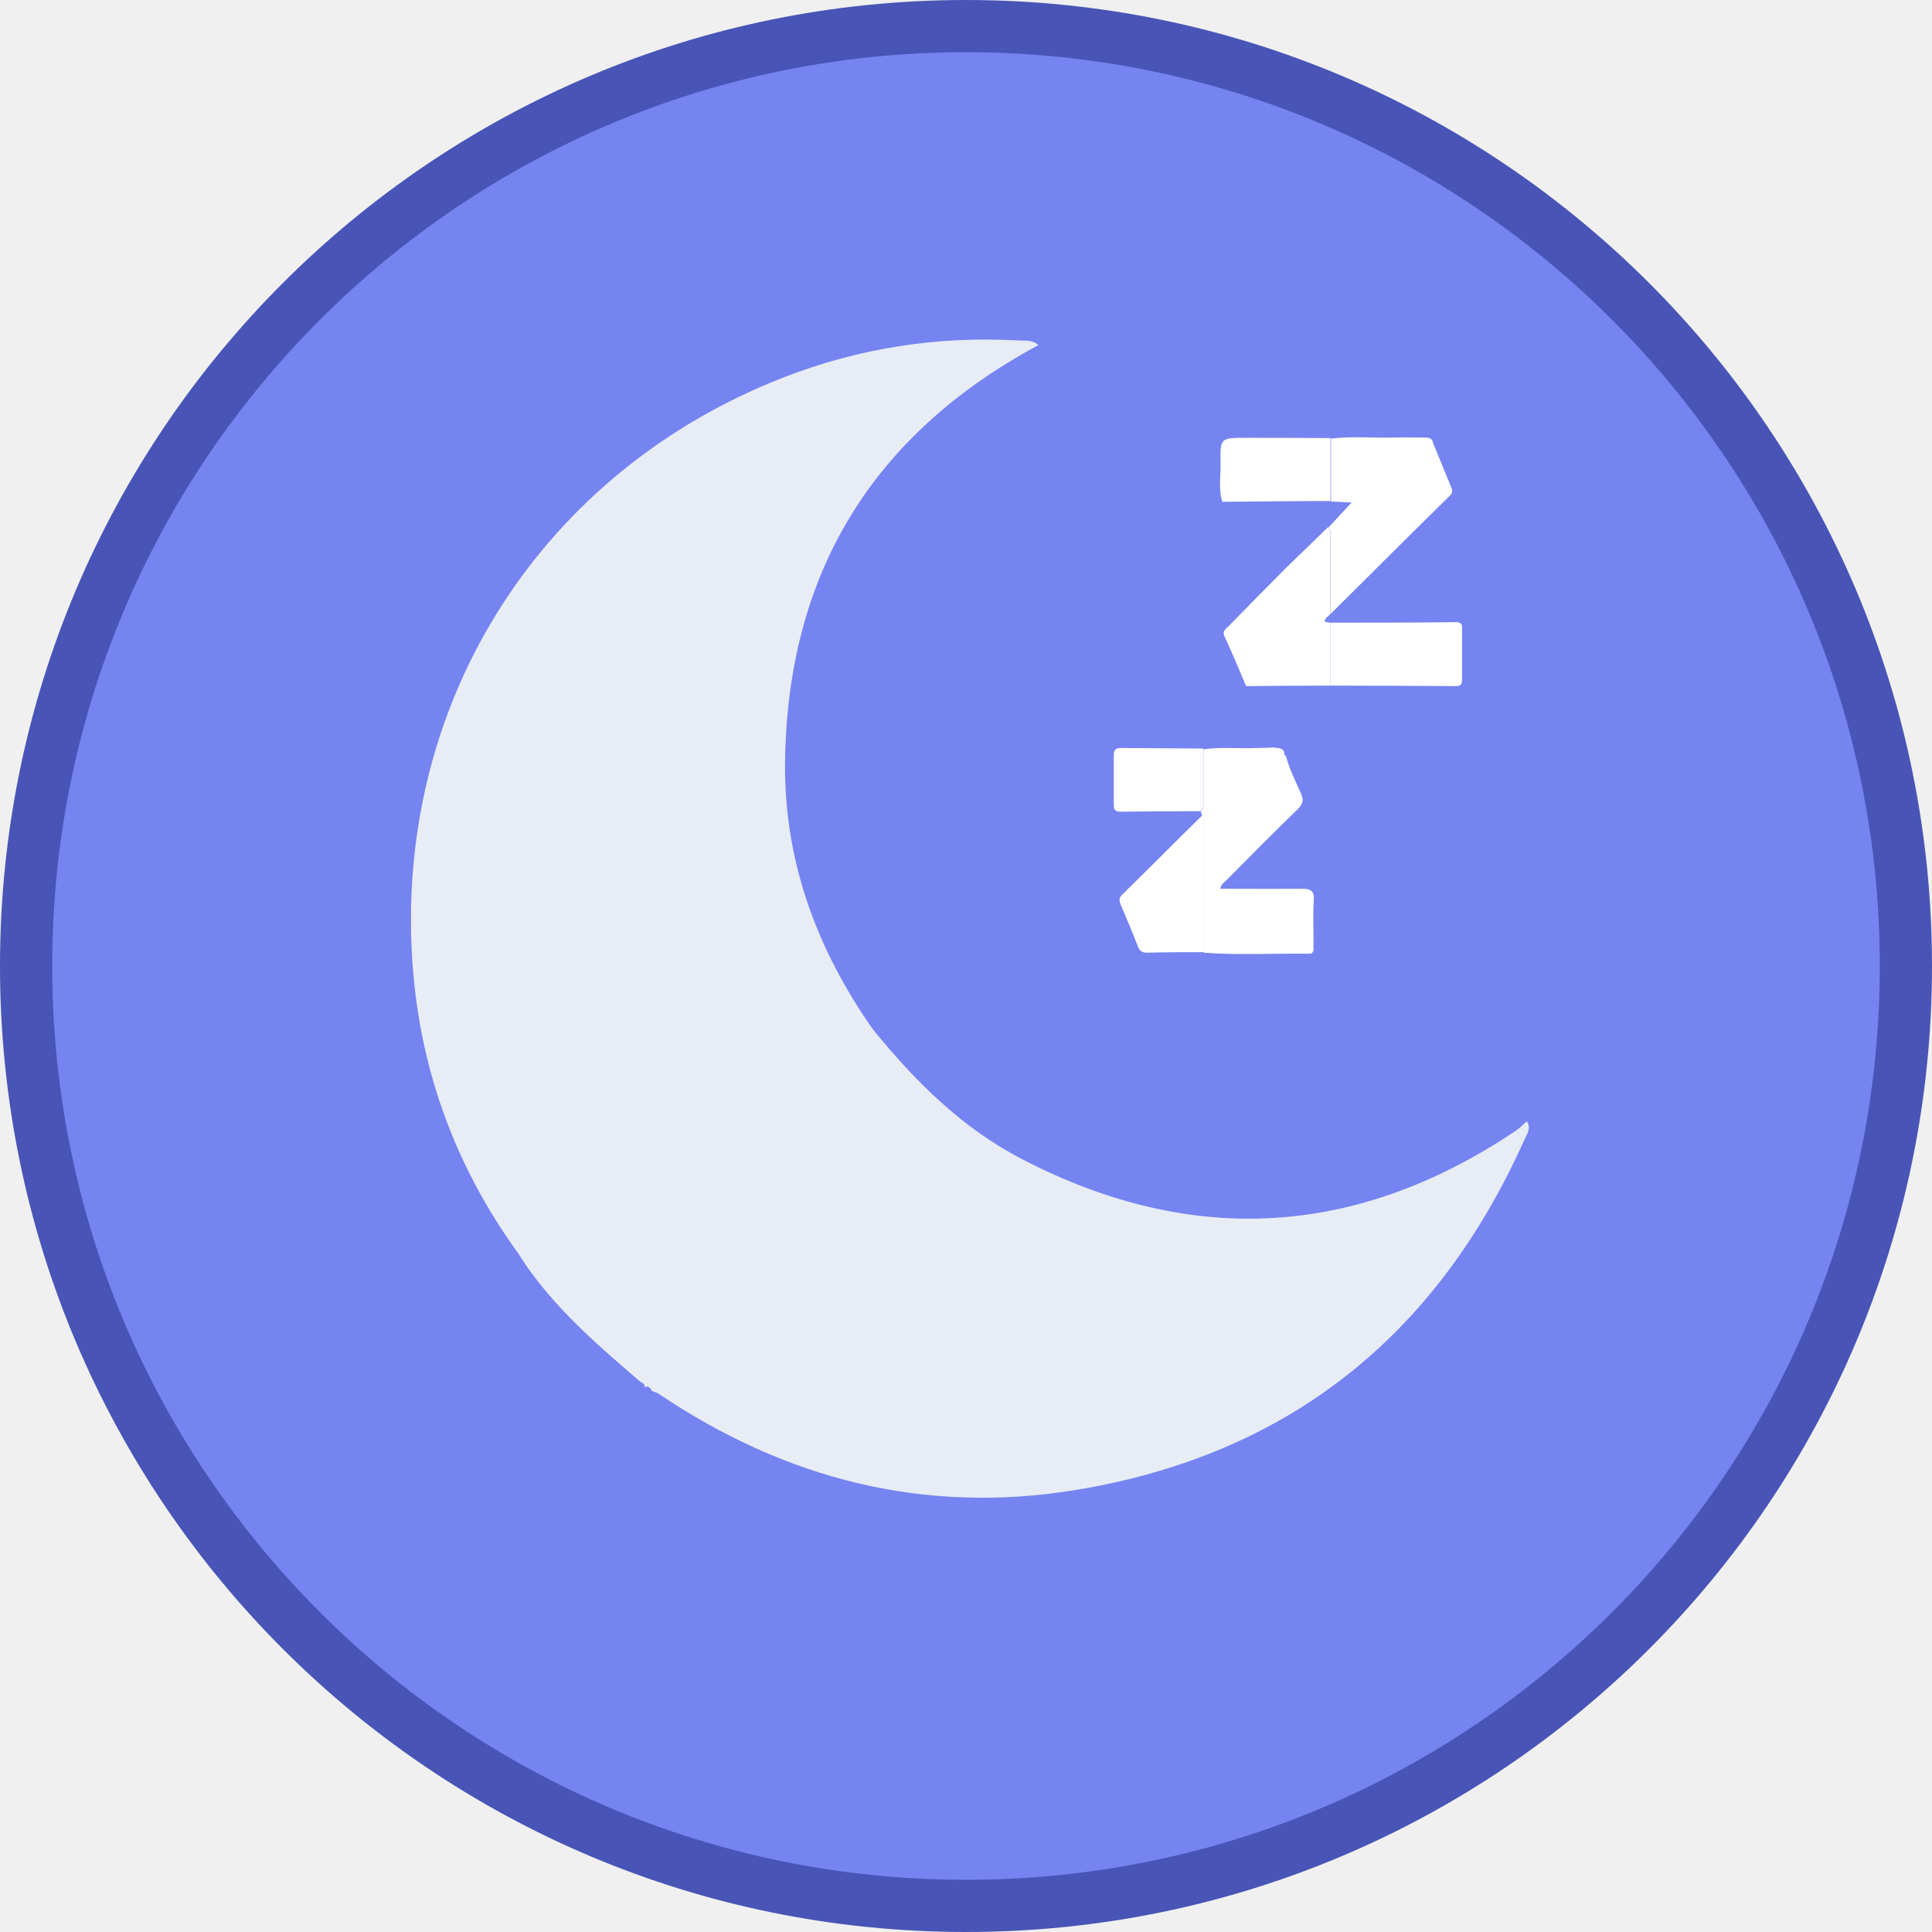
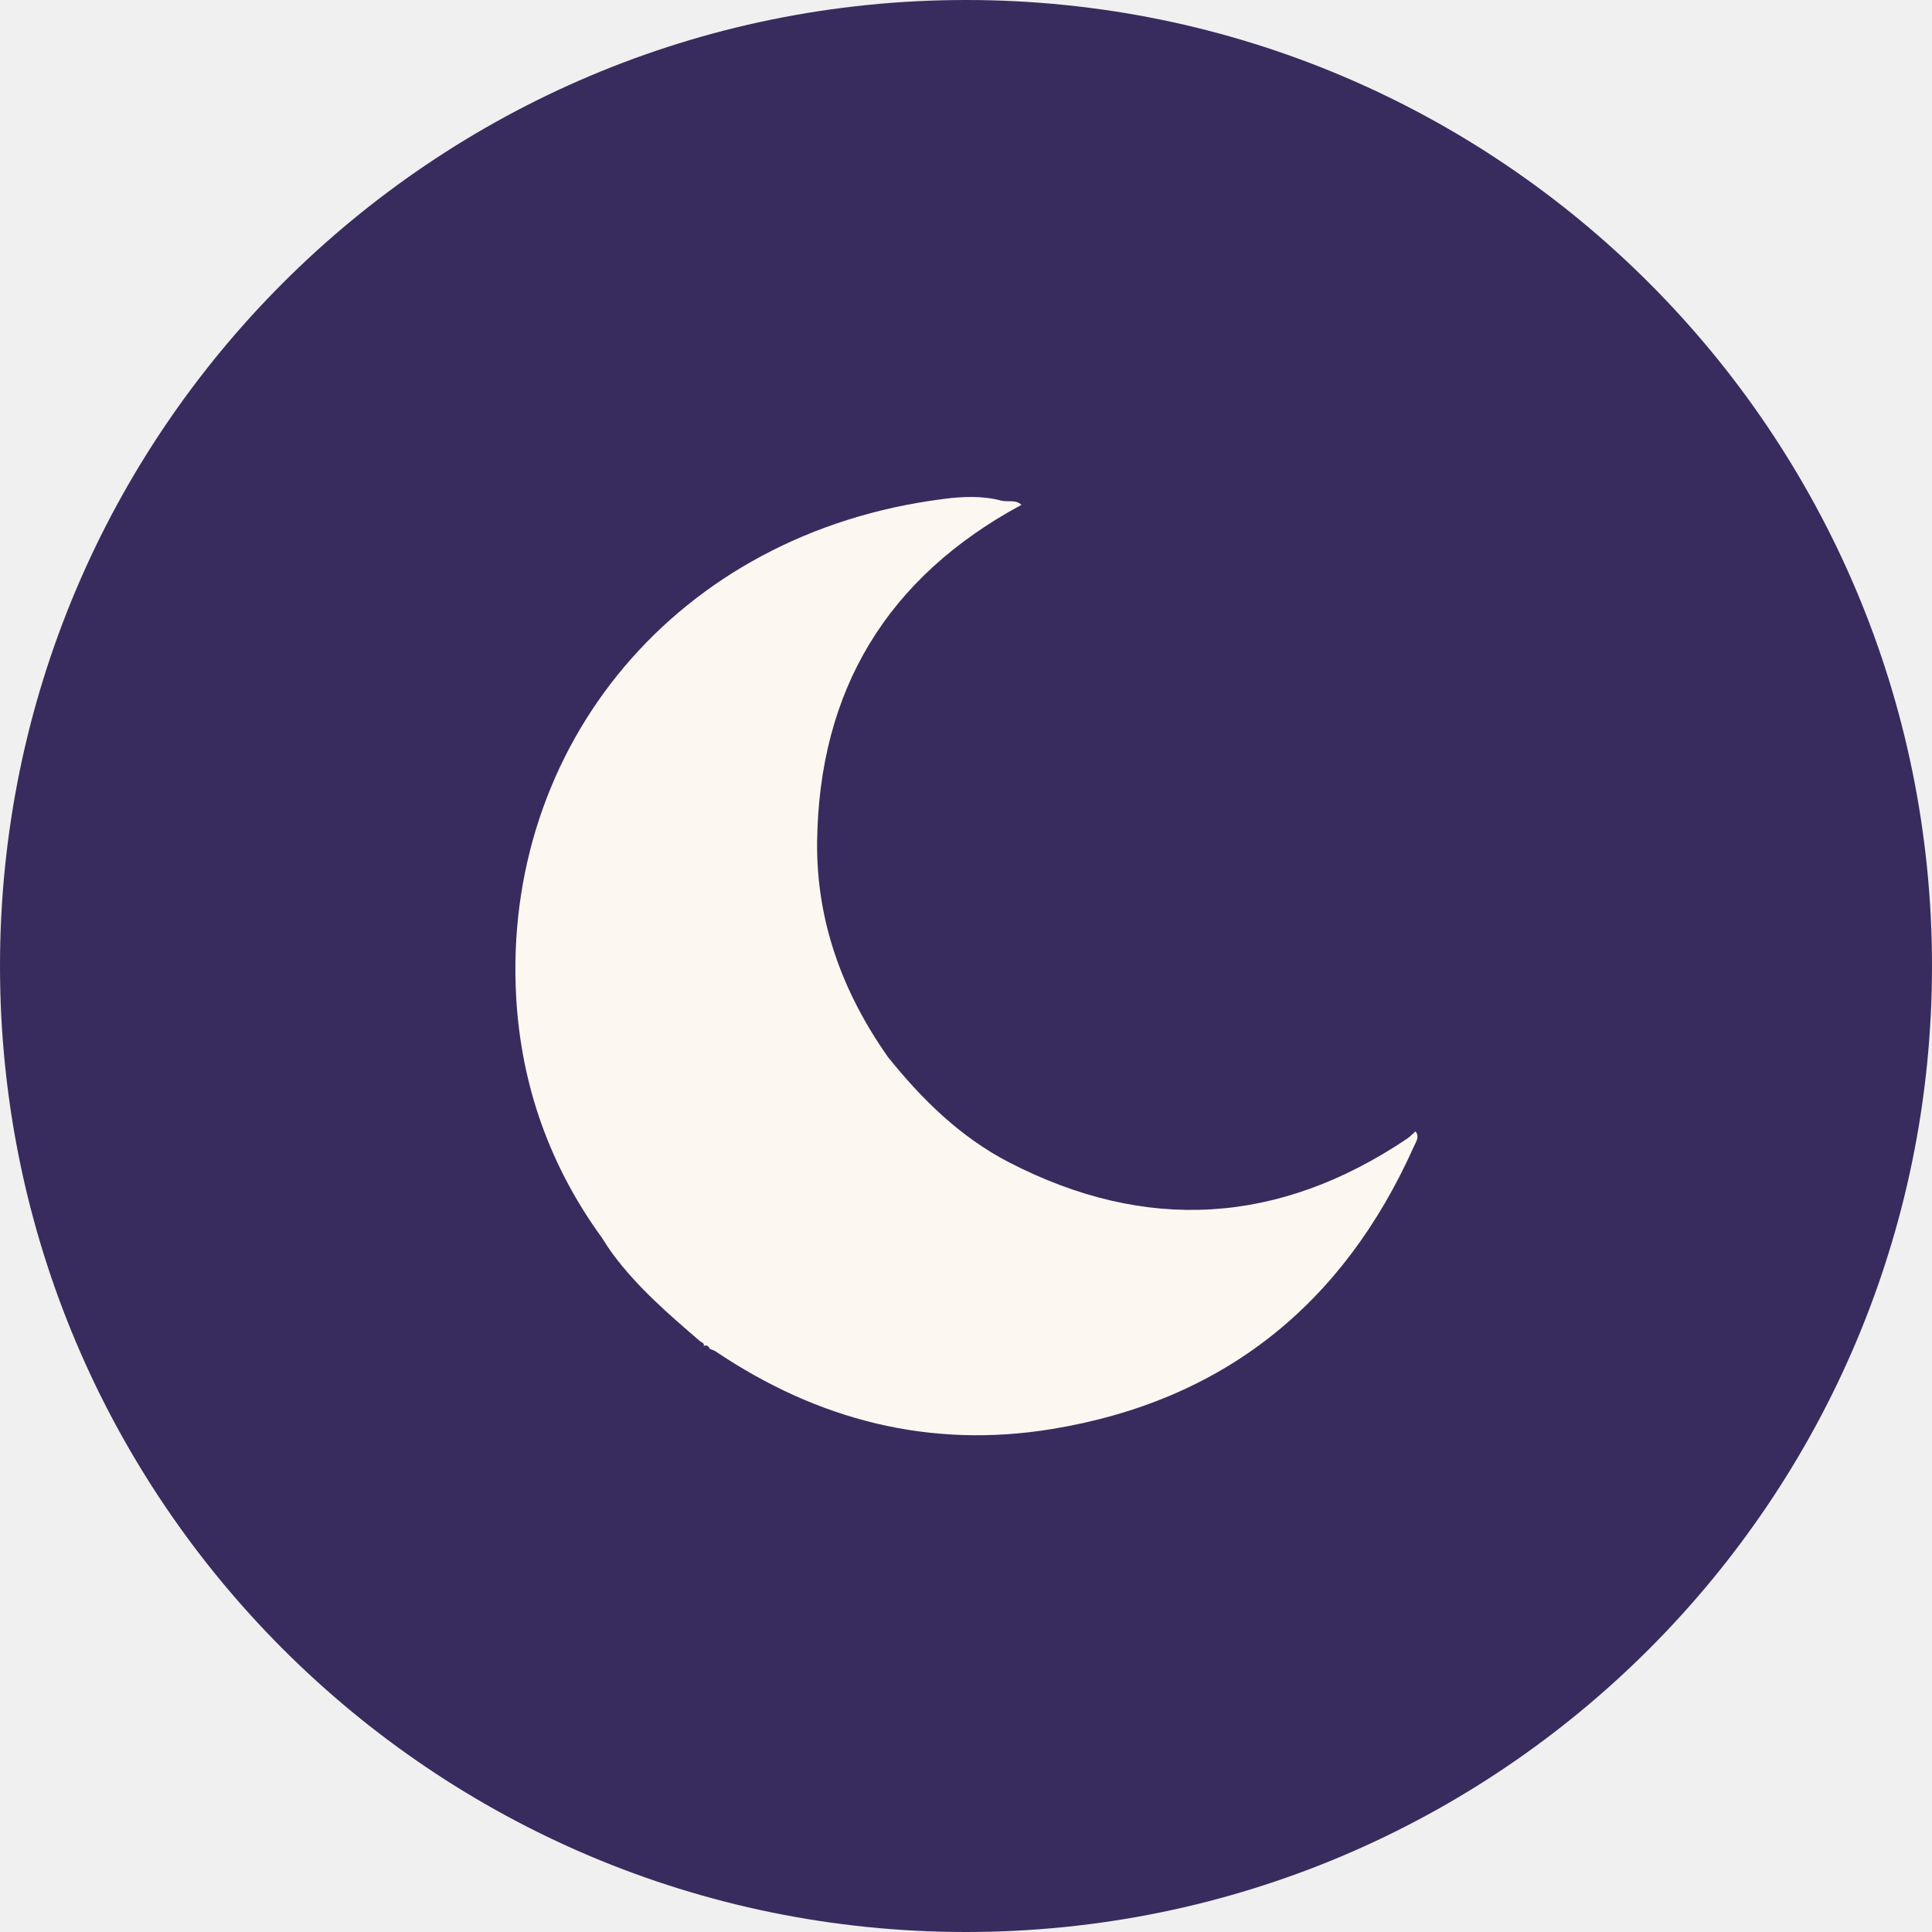
- <svg xmlns="http://www.w3.org/2000/svg" id="Layer_2" data-name="Layer 2" viewBox="0 0 74 74">
+ <svg xmlns="http://www.w3.org/2000/svg" id="Layer_2" data-name="Layer 2" viewBox="0 0 92 92">
  <defs>
    <style>
      .cls-1 {
-         fill: #e8ecf4;
+         fill: #fcf8f1;
      }

      .cls-2 {
-         fill: #fff;
-       }
- 
-       .cls-3 {
-         fill: #7584f1;
-         stroke: #4855b6;
-         stroke-miterlimit: 10;
-         stroke-width: 2px;
+         fill: #382c5e;
      }
    </style>
  </defs>
  <g id="Layer_1-2" data-name="Layer 1">
+     <circle class="cls-2" cx="46" cy="46" r="46" />
    <g>
-       <circle class="cls-3" cx="37" cy="37" r="36" />
-       <g>
-         <path class="cls-1" d="M24.69,53.15s0-.02,0-.03c0,0-.01,0-.02,0,0,0,.01,.02,.01,.02Z" />
-         <polygon class="cls-1" points="58.48 42.95 58.48 42.95 58.48 42.95 58.48 42.95" />
-         <path class="cls-1" d="M58.48,42.95c-.13,.11-.25,.24-.39,.34-6.08,4.09-12.39,4.49-18.9,1.13-2.32-1.19-4.13-2.99-5.76-5-2.15-3.06-3.4-6.45-3.36-10.21,.08-7.22,3.33-12.56,9.7-15.99-.22-.22-.52-.16-.79-.18-3.08-.17-6.07,.29-8.95,1.41-9.2,3.57-14.82,12.26-14.25,22.15,.24,4.19,1.6,8.01,4.08,11.42,.16,.25,.32,.5,.5,.74,1.18,1.6,2.67,2.88,4.16,4.16,.09,.05,.19,.09,.17,.21,.17-.07,.23,.05,.29,.17,0,0,0-.02,0-.02,.09,.04,.19,.06,.27,.12,4.85,3.26,10.16,4.62,15.95,3.67,8.15-1.34,13.83-5.91,17.19-13.42,.1-.22,.27-.44,.09-.7Z" />
-       </g>
-       <path class="cls-2" d="M49.25,28.94c.13,.51,.37,.98,.58,1.45,.11,.25,.08,.4-.12,.6-.92,.89-1.82,1.8-2.72,2.71-.09,.09-.22,.16-.25,.34,1.05,0,2.08,.01,3.11,0,.35,0,.5,.07,.47,.46-.04,.58,0,1.16-.01,1.74,0,.13,.03,.29-.18,.29-1.34-.02-2.69,.06-4.03-.04,0-1.61,0-3.22,0-4.83,0-.15,.02-.3-.06-.43-.02-.05-.03-.1-.05-.14,.11-.12,.11-.27,.11-.42,0-.66,0-1.32,0-1.97,.69-.1,1.38-.02,2.07-.05,.2,0,.4-.01,.6-.02,.15,.03,.33-.01,.42,.17,0,.07,0,.14,.08,.17h0Z" />
-       <path class="cls-2" d="M54.87,16.92c.23,.56,.46,1.12,.69,1.68,.06,.14,.11,.25-.03,.39-1.53,1.5-3.04,3.01-4.56,4.52,0-.95,0-1.9,0-2.85,0-.16,.03-.32-.08-.46,.28-.31,.56-.61,.88-.95-.3-.02-.55-.03-.79-.04v-2.41c.8-.1,1.61-.02,2.42-.04,.38-.01,.75,0,1.13,0,.15,0,.3-.01,.36,.18Z" />
-       <path class="cls-2" d="M50.88,20.19c.11,.14,.08,.31,.08,.46,0,.95,0,1.9,0,2.85-.06,.11-.22,.16-.22,.31,0,.01,.14,.03,.22,.04,0,.8,0,1.6,0,2.41-1.08,0-2.16,.01-3.23,.02-.27-.64-.54-1.28-.83-1.91-.09-.19,.04-.27,.14-.37,.74-.76,1.49-1.51,2.23-2.26,.53-.52,1.07-1.03,1.6-1.55Z" />
-       <path class="cls-2" d="M50.96,16.78v2.41c-1.38,0-2.76,.02-4.14,.03-.16-.48-.06-.98-.07-1.47-.02-.98,0-.98,.97-.98,1.08,0,2.15,0,3.23,.01Z" />
-       <path class="cls-2" d="M46.05,31.21c.07,.14,.06,.29,.06,.43,0,1.61,0,3.22,0,4.83-.73,0-1.45,0-2.18,.02-.19,0-.28-.07-.35-.25-.21-.54-.43-1.07-.66-1.6-.07-.16-.05-.27,.08-.39,1.03-1.01,2.04-2.03,3.07-3.04Z" />
-       <path class="cls-2" d="M46.1,28.68c0,.66,0,1.32,0,1.97,0,.15,0,.3-.11,.42-1.02,0-2.05,.01-3.07,.02-.19,0-.26-.06-.26-.26,0-.63,0-1.27,0-1.9,0-.21,.07-.28,.28-.28,1.05,.01,2.1,.01,3.15,.02Z" />
-       <path class="cls-2" d="M50.96,26.26c0-.8,0-1.6,0-2.41,1.6,0,3.2,0,4.81-.02,.17,0,.24,.06,.23,.23,0,.66,0,1.32,0,1.98,0,.17-.06,.24-.23,.24-1.6-.01-3.2-.02-4.81-.02Z" />
+       <path class="cls-1" d="M33.5,64.11s0-.02,0-.03c0,0-.01,0-.02,0,0,0,.01,.02,.01,.02Z" />
+       <polygon class="cls-1" points="67.4 53.88 67.4 53.88 67.4 53.87 67.4 53.88" />
+       <path class="cls-1" d="M67.4,53.88c-.13,.11-.25,.24-.39,.34-6.1,4.1-12.43,4.5-18.96,1.13-2.32-1.2-4.15-3-5.77-5.02-2.16-3.07-3.41-6.47-3.37-10.24,.09-7.24,3.34-12.6,9.73-16.05-.28-.27-.66-.12-.96-.2-.89-.24-1.84-.2-2.75-.08-12.74,1.61-21.02,11.8-20.35,23.73,.24,4.2,1.6,8.04,4.09,11.46,.16,.25,.32,.51,.5,.75,1.18,1.6,2.68,2.89,4.18,4.18,.09,.05,.19,.09,.17,.21,.17-.07,.23,.05,.3,.17,0,0,0-.02,0-.02,.09,.04,.19,.06,.27,.12,4.86,3.27,10.2,4.64,16,3.69,8.17-1.34,13.87-5.93,17.24-13.46,.1-.22,.27-.44,.09-.7Z" />
    </g>
  </g>
</svg>
